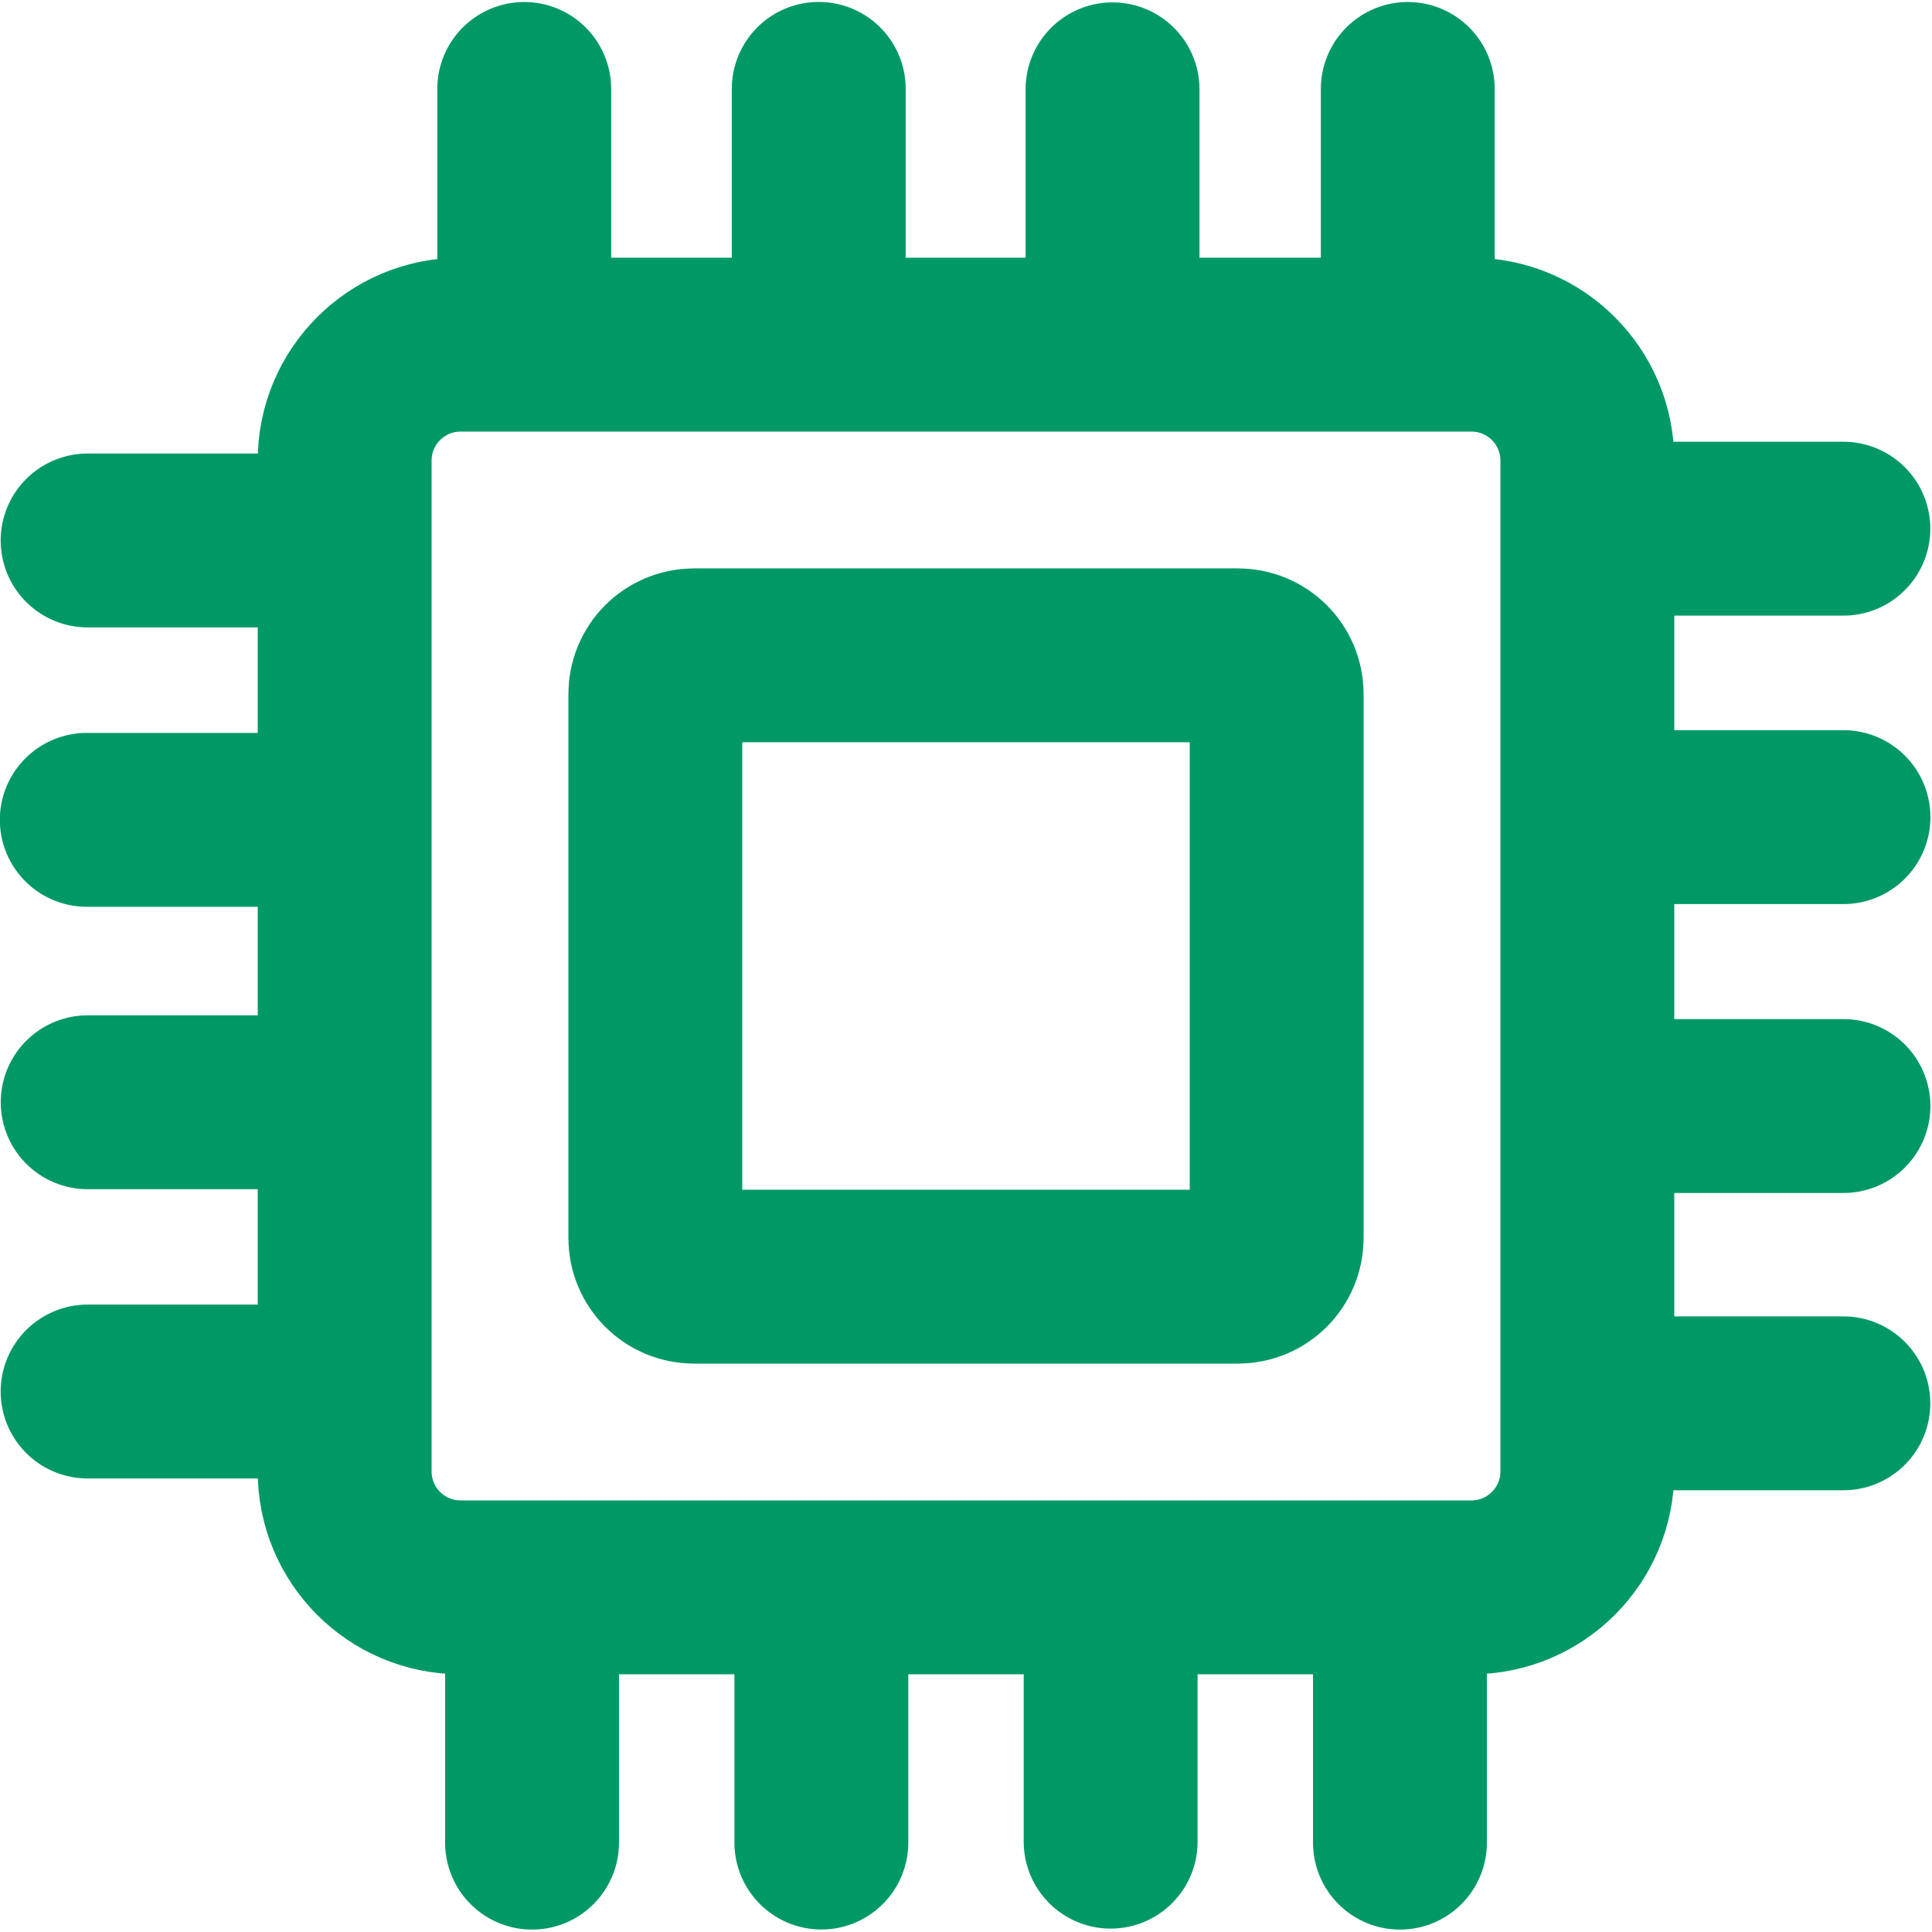
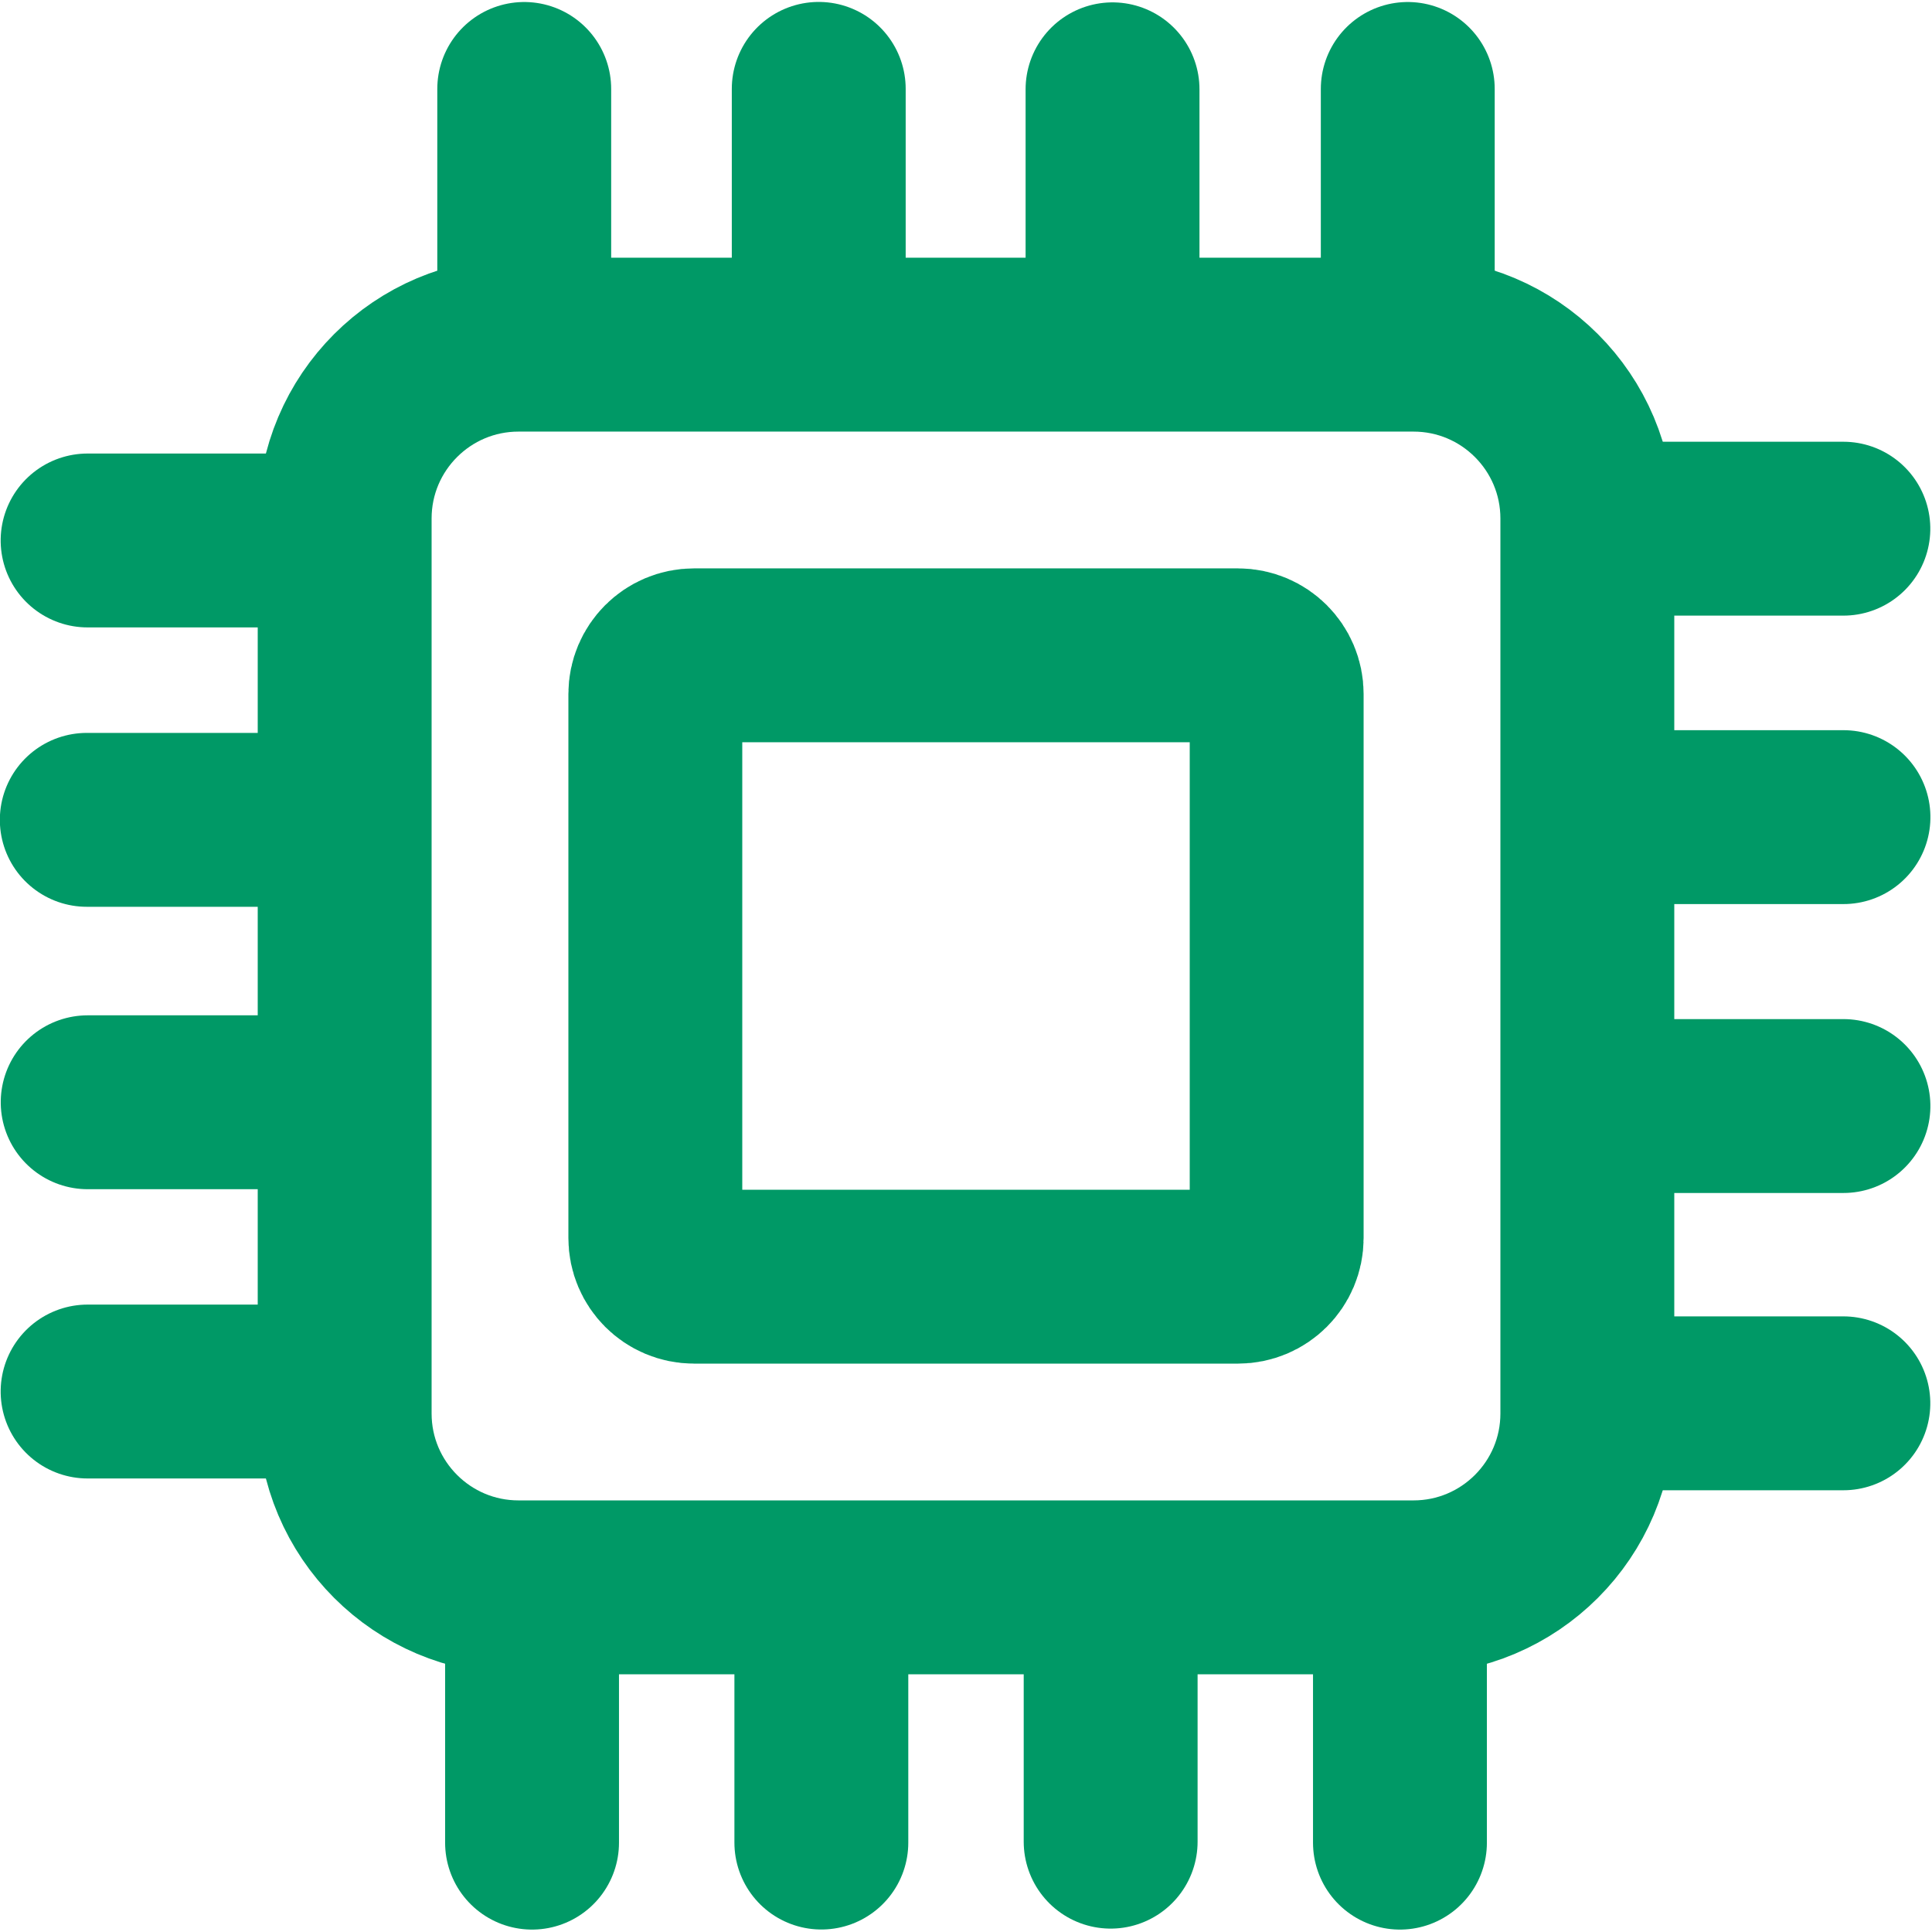
<svg xmlns="http://www.w3.org/2000/svg" viewBox="0 0 400 400" stroke="#009966" stroke-width="36px" stroke-linecap="round" stroke-linejoin="round" fill="none">
-   <rect transform="matrix(0, 1, -1, 0, 457.284, -57.28301)" x="128.641" y="128.642" width="257.284" height="257.284" rx="24" ry="24" />
+   <rect transform="matrix(0, 1, -1, 0, 457.284, -57.28301)" x="128.641" y="128.642" width="257.284" height="257.284" rx="36" ry="36" />
  <path d="M 360.177 207.505 L 360.177 250.482" transform="matrix(0, 1, -1, 0, 589.1705, -131.1835)" />
  <path d="M 360.16 269.054 L 360.16 312.03" transform="matrix(0, 1, -1, 0, 650.702, -69.61801)" />
  <path d="M 360.16 87.97 L 360.16 130.946" transform="matrix(0, 1, -1, 0, 469.618, -250.702)" />
  <path d="M 39.561 206.805 L 39.561 249.619" transform="matrix(0, 1, -1, 0, 267.773, 188.651)" />
  <path d="M 39.544 266.695 L 39.544 309.508" transform="matrix(0, 1, -1, 0, 327.6455, 248.5575)" />
  <path d="M 39.544 90.493 L 39.544 133.305" transform="matrix(0, 1, -1, 0, 151.443, 72.355)" />
  <path d="M 169.512 18.4 L 169.512 61.308" />
  <path d="M 291.463 18.417 L 291.463 61.325" />
  <path d="M 108.537 18.417 L 108.537 61.325" />
  <path d="M 170.052 338.685 L 170.052 381.483" />
  <path d="M 289.845 338.702 L 289.845 381.5" />
  <path d="M 110.155 338.702 L 110.155 381.5" />
  <rect x="135.679" y="135.679" width="128.642" height="128.642" rx="8" ry="8" style="" />
  <path d="M 229.949 338.5 L 229.949 381.298" />
  <path d="M 360.183 147.689 L 360.183 190.666" transform="matrix(0, 1, -1, 0, 529.3605, -191.0055)" />
  <path d="M 230.338 18.492 L 230.338 61.4" />
  <path d="M 39.374 148.334 L 39.374 191.146" transform="matrix(0, 1, -1, 0, 209.114, 130.366)" />
</svg>
